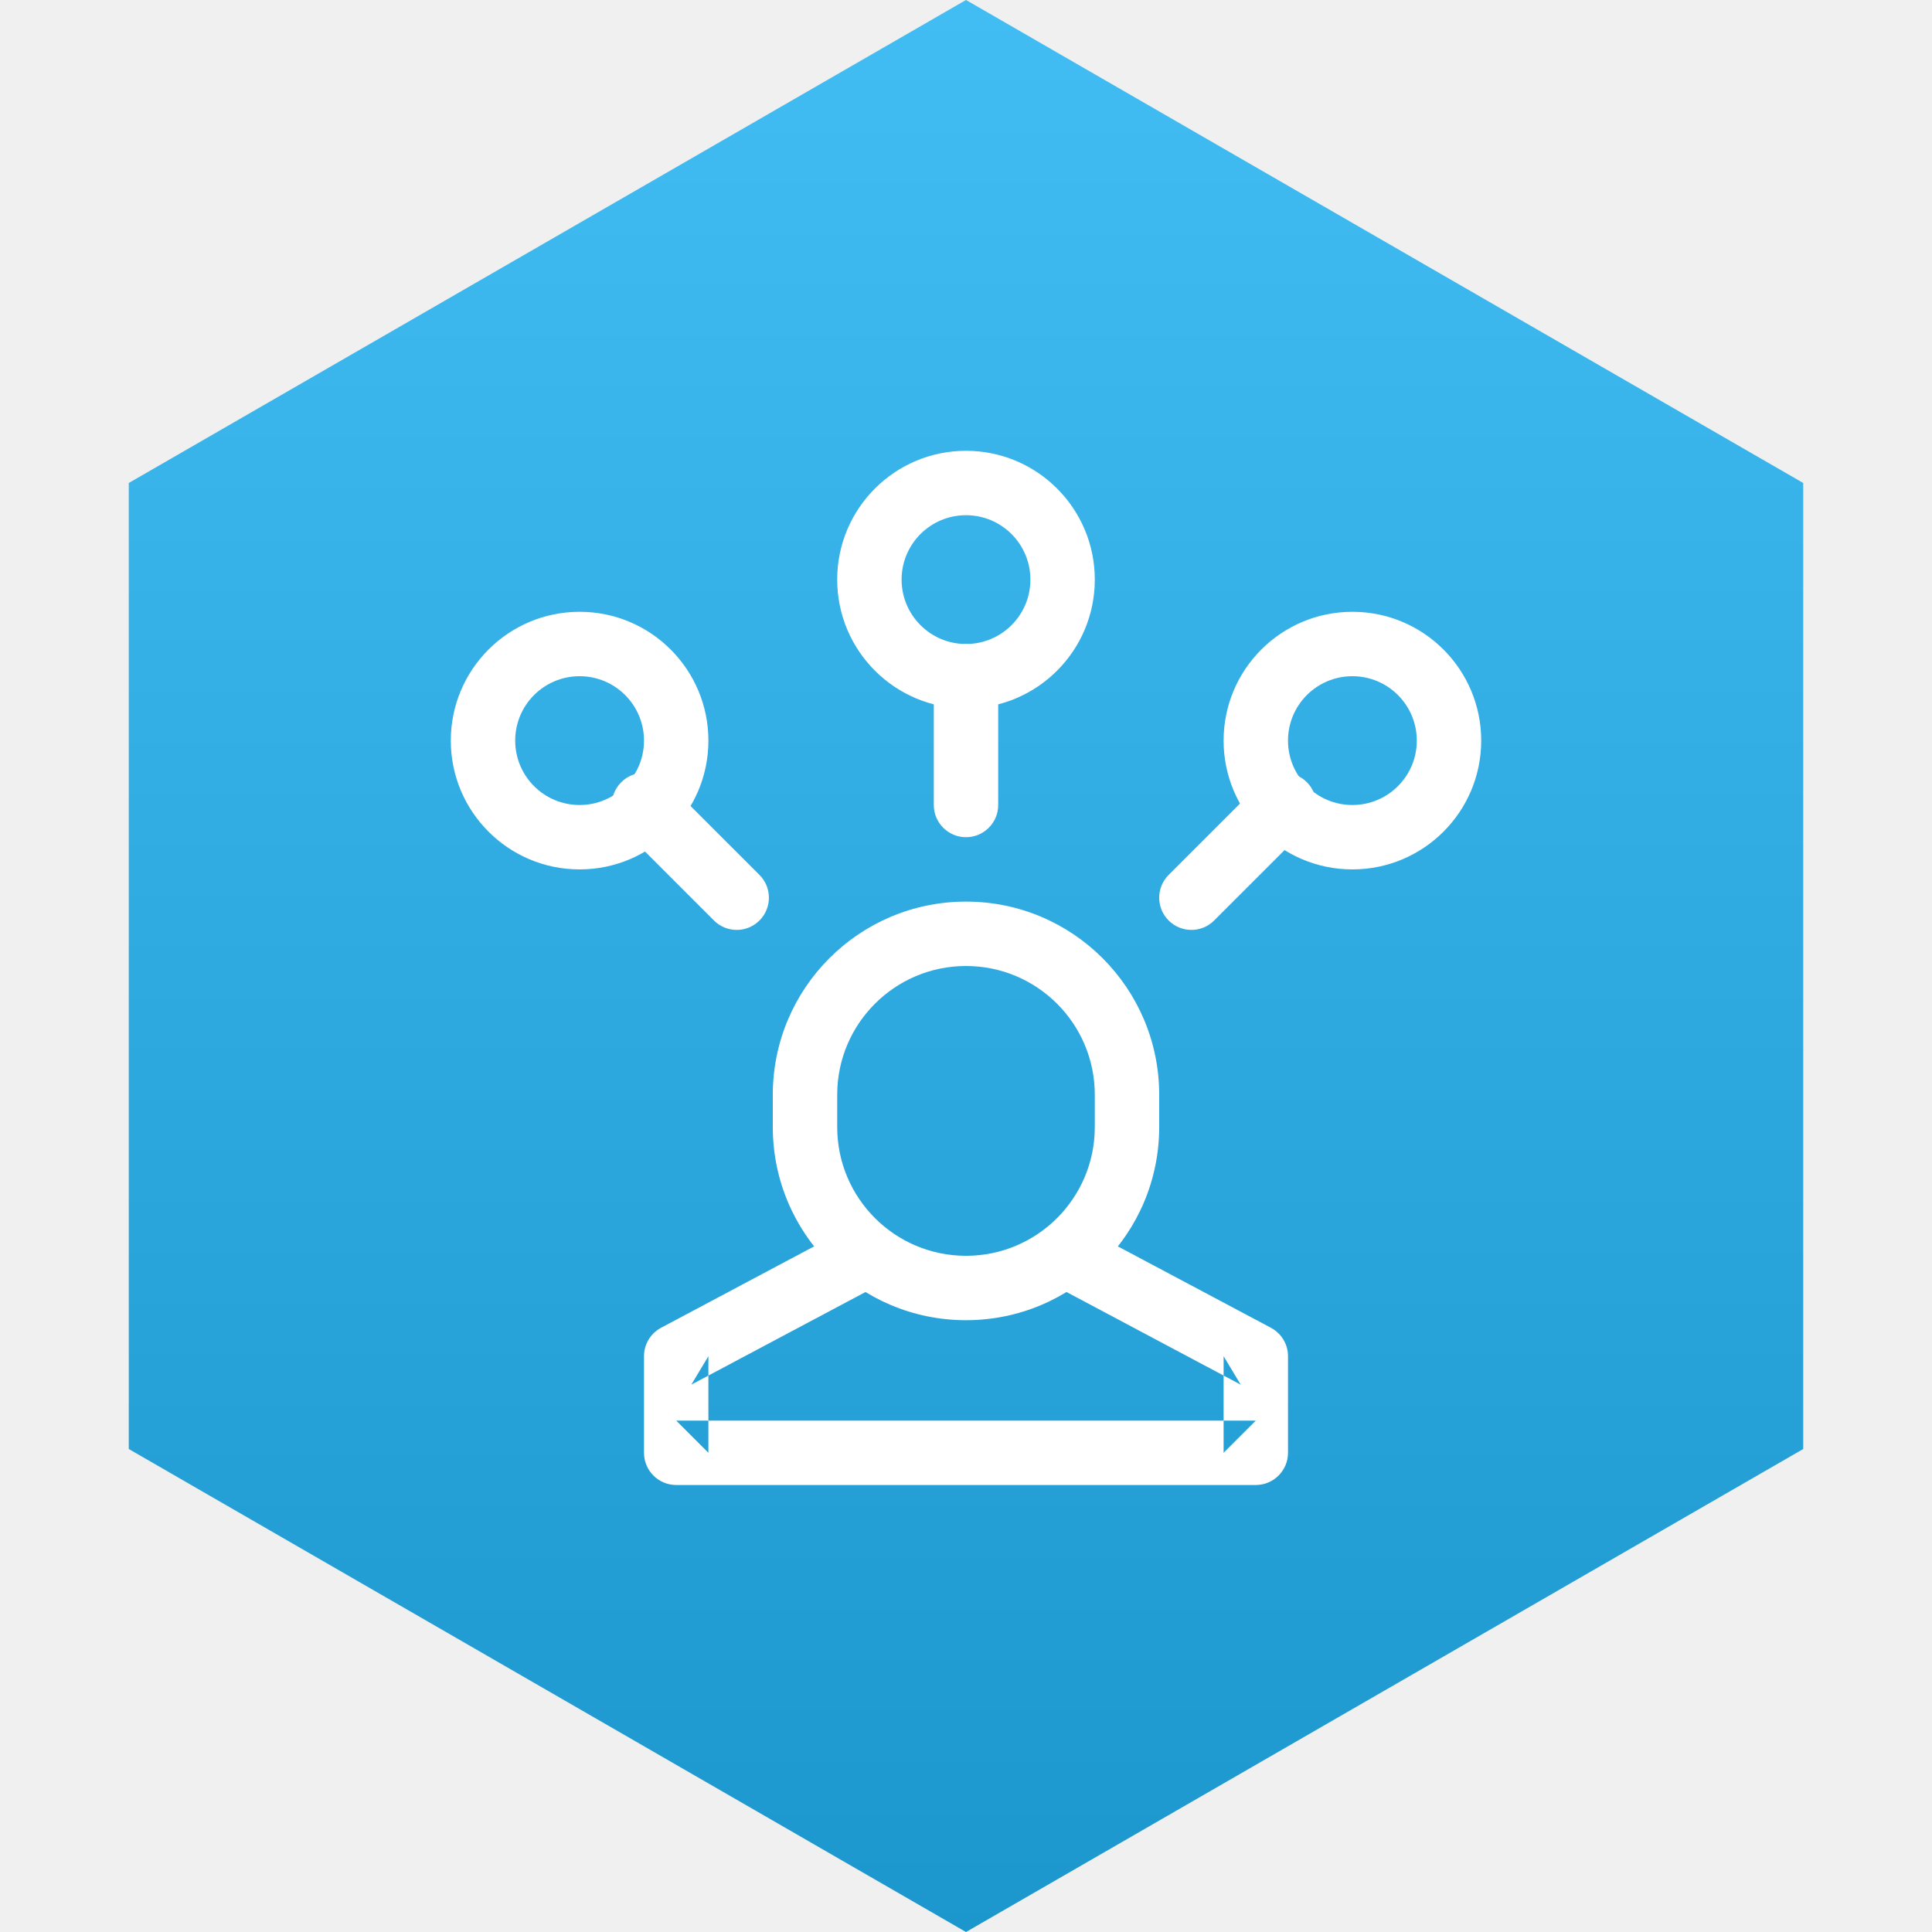
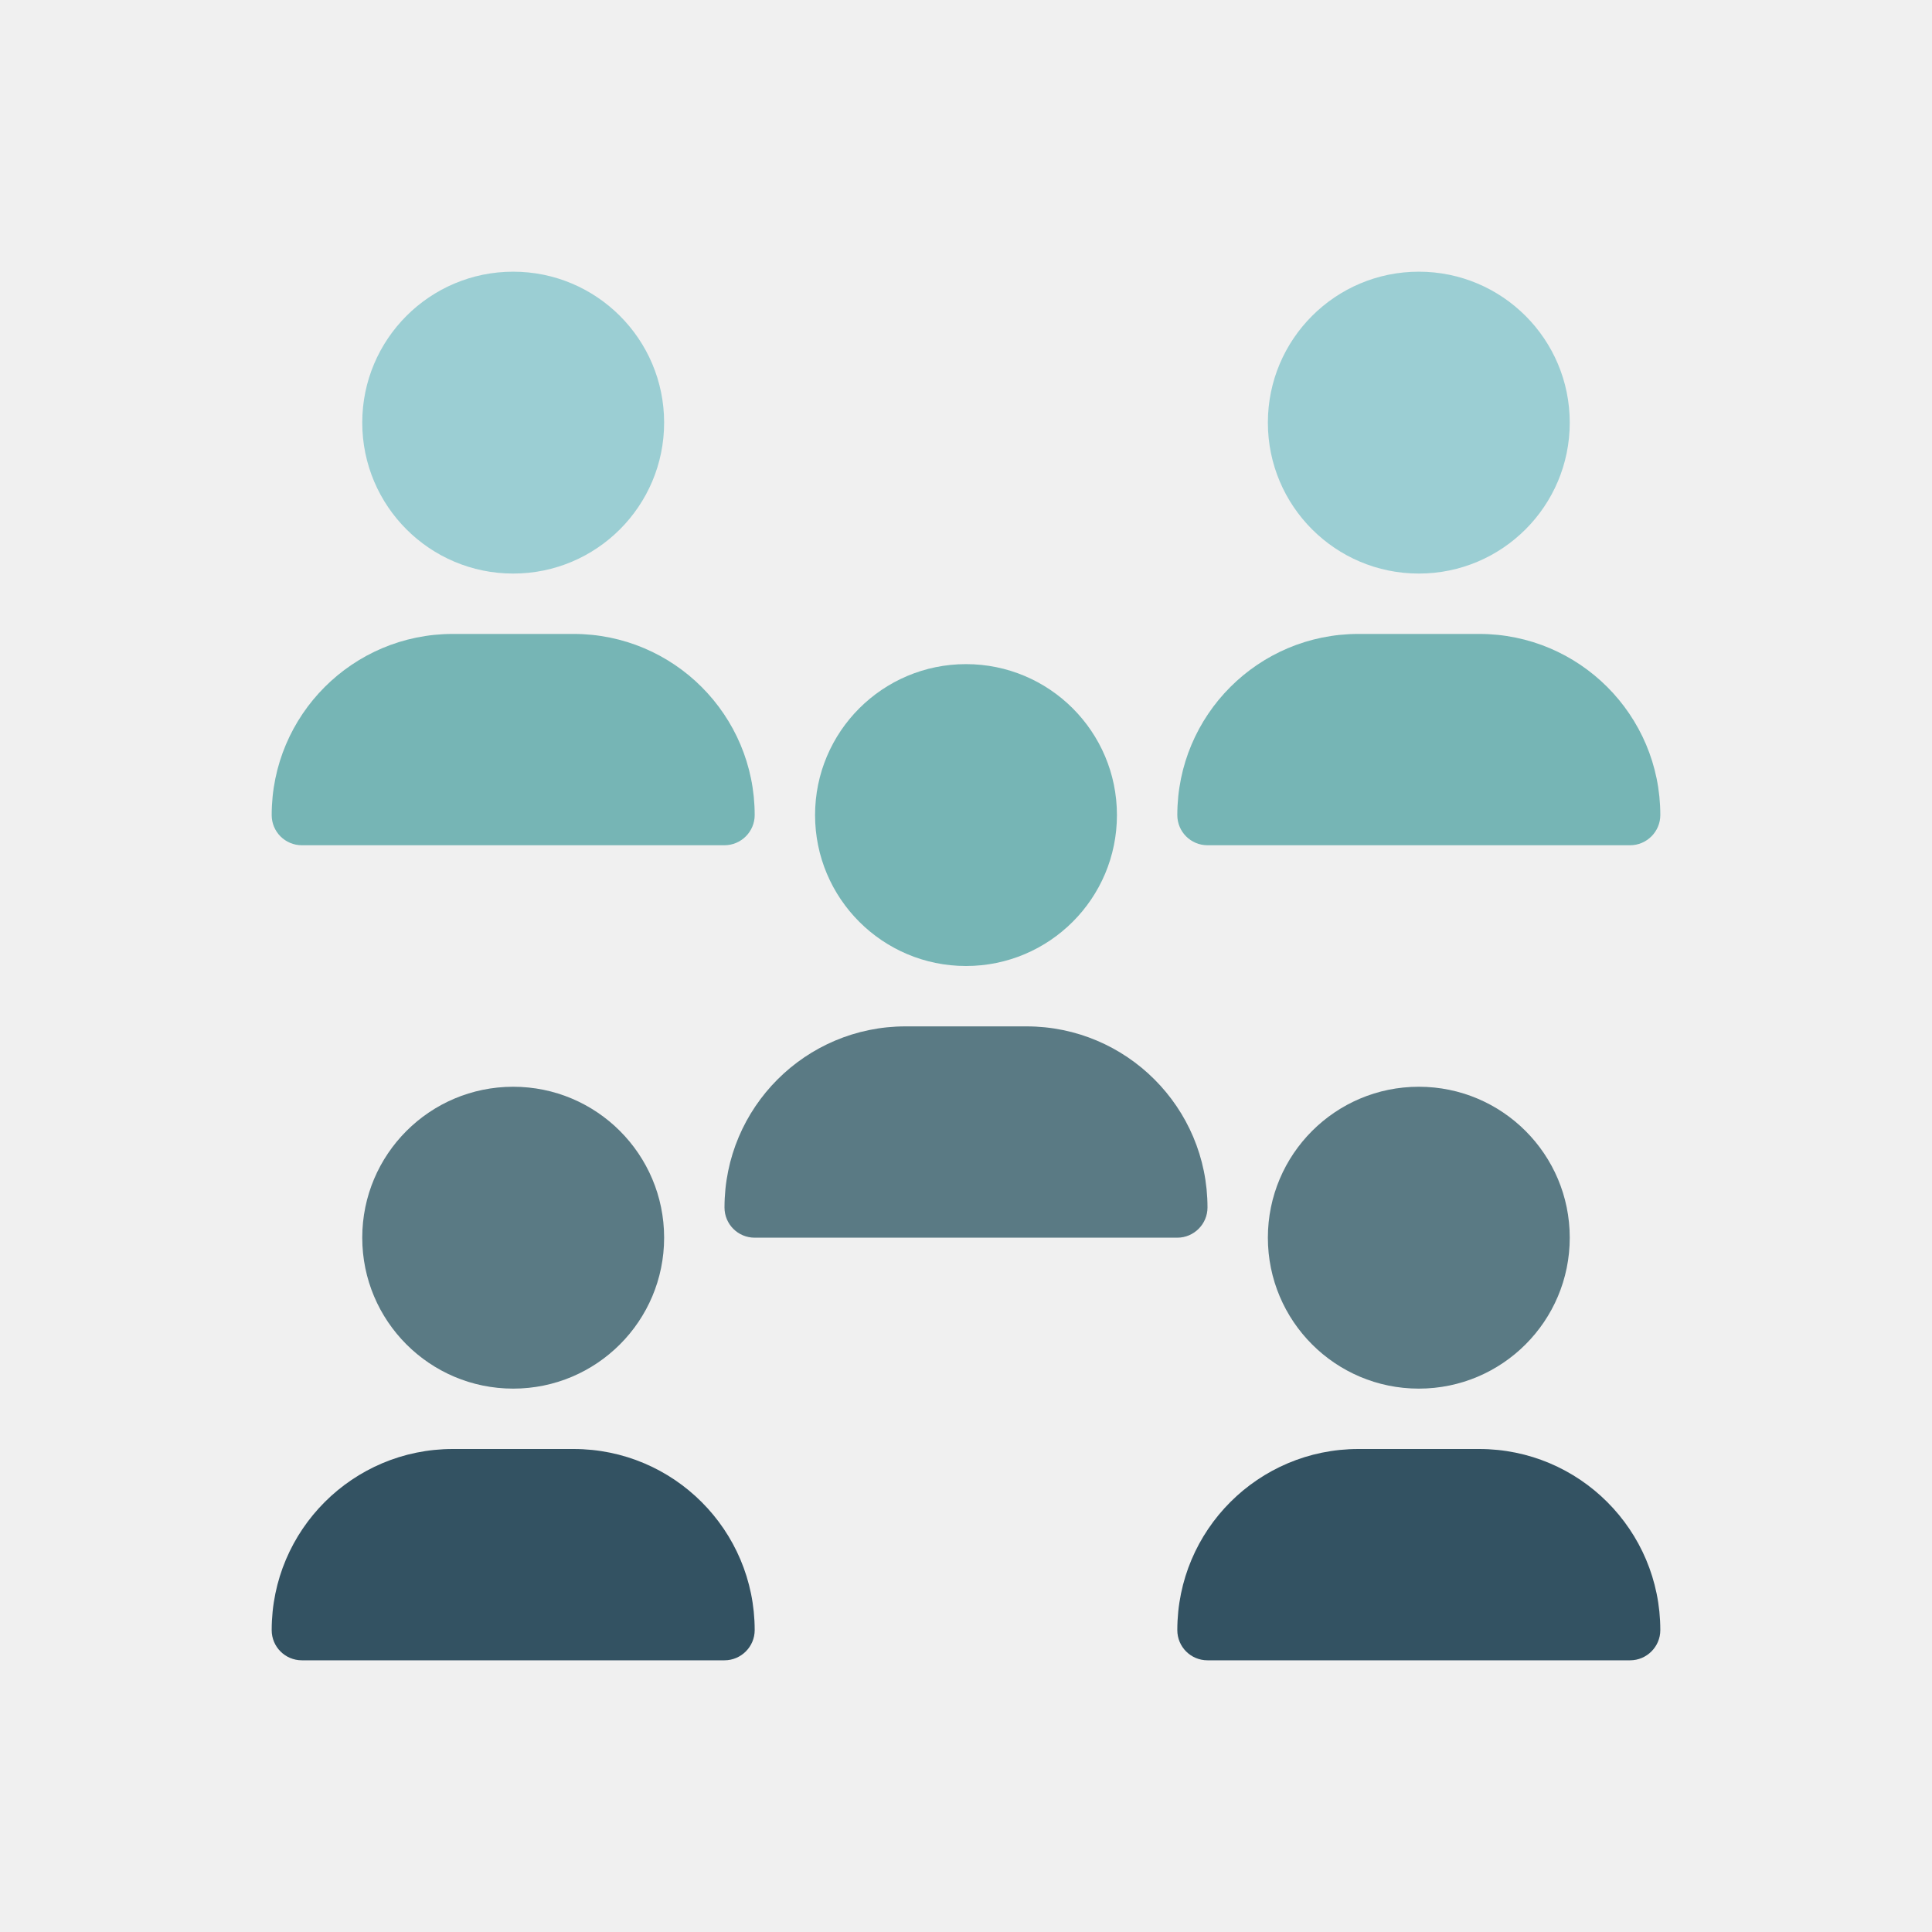
- <svg xmlns="http://www.w3.org/2000/svg" xmlns:xlink="http://www.w3.org/1999/xlink" width="60px" height="60px" viewBox="0 0 60 60" version="1.1">
-   <defs>
-     <linearGradient x1="50%" y1="0%" x2="50%" y2="100%" id="linearGradient-1">
-       <stop stop-color="#FFFFFF" stop-opacity="0.5" offset="0%" />
-       <stop stop-color="#000000" stop-opacity="0.5" offset="100%" />
-     </linearGradient>
-     <polygon id="path-2" points="26 -1 52 14 52 44 26 59 0 44 0 14 " />
-   </defs>
-   <g id="Page-1" stroke="none" stroke-width="1" fill="none" fill-rule="evenodd">
+ <svg xmlns="http://www.w3.org/2000/svg" width="64px" height="64px" viewBox="0 0 64 64" version="1.1">
+   <defs />
+   <g id="Skills---Design" stroke="none" stroke-width="1" fill="none" fill-rule="evenodd">
    <g id="icons/skills/id-377">
-       <g id="Polygon-1-+-Group" transform="translate(4, 1)">
-         <g id="Polygon-1">
-           <use fill="#21B2F1" xlink:href="#path-2" />
-           <use fill-opacity="0.3" fill="url(#linearGradient-1)" xlink:href="#path-2" />
-         </g>
-         <g id="Group" transform="translate(10, 13)" fill="#FFFFFF">
-           <path d="M15,7 L15,11 C15,11.552 15.448,12 16,12 C16.552,12 17,11.552 17,11 L17,7 C17,6.448 16.552,6 16,6 C15.448,6 15,6.448 15,7 L15,7 Z" id="Shape" />
-           <path d="M5.293,11.707 L8.172,14.586 C8.562,14.977 9.196,14.977 9.586,14.586 C9.977,14.196 9.977,13.562 9.586,13.172 L6.707,10.293 C6.317,9.902 5.683,9.902 5.293,10.293 C4.902,10.683 4.902,11.317 5.293,11.707 L5.293,11.707 Z" id="Shape" />
-           <path d="M14,4 C14,2.895 14.895,2 16,2 C17.105,2 18,2.895 18,4 C18,5.105 17.105,6 16,6 C14.895,6 14,5.105 14,4 L14,4 Z M12,4 C12,6.209 13.791,8 16,8 C18.209,8 20,6.209 20,4 C20,1.791 18.209,0 16,0 C13.791,0 12,1.791 12,4 L12,4 Z" id="Shape" />
-           <path d="M2,9 C2,7.895 2.895,7 4,7 C5.105,7 6,7.895 6,9 C6,10.105 5.105,11 4,11 C2.895,11 2,10.105 2,9 L2,9 Z M0,9 C0,11.209 1.791,13 4,13 C6.209,13 8,11.209 8,9 C8,6.791 6.209,5 4,5 C1.791,5 0,6.791 0,9 L0,9 Z" id="Shape" />
-           <path d="M25.172,10.293 L22.293,13.172 C21.902,13.562 21.902,14.196 22.293,14.586 C22.683,14.977 23.317,14.977 23.707,14.586 L26.586,11.707 C26.977,11.317 26.977,10.683 26.586,10.293 C26.196,9.902 25.562,9.902 25.172,10.293 L25.172,10.293 Z" id="Shape" />
-           <path d="M32,9 C32,6.791 30.209,5 28,5 C25.791,5 24,6.791 24,9 C24,11.209 25.791,13 28,13 C30.209,13 32,11.209 32,9 L32,9 Z M30,9 C30,10.105 29.105,11 28,11 C26.895,11 26,10.105 26,9 C26,7.895 26.895,7 28,7 C29.105,7 30,7.895 30,9 L30,9 Z" id="Shape" />
-           <path d="M12.393,24.117 L6.53,27.235 C6.204,27.409 6,27.748 6,28.118 L6,31.118 C6,31.67 6.448,32.118 7,32.118 L25,32.118 C25.552,32.118 26,31.67 26,31.118 L26,28.118 C26,27.748 25.796,27.409 25.469,27.235 L19.609,24.119 C19.122,23.86 18.516,24.045 18.257,24.533 C17.998,25.02 18.183,25.626 18.671,25.885 L24.531,29.001 L24,28.118 L24,31.118 L25,30.118 L7,30.118 L8,31.118 L8,28.118 L7.47,29.001 L13.333,25.883 C13.82,25.624 14.005,25.018 13.746,24.53 C13.487,24.043 12.881,23.858 12.393,24.117 L12.393,24.117 Z" id="Shape" />
-           <path d="M16,25 C13.791,25 12,23.209 12,21 L12,20 C12,17.791 13.791,16 16,16 C18.209,16 20,17.791 20,20 L20,21 C20,23.209 18.209,25 16,25 L16,25 Z M16,27 C19.313,27 22,24.313 22,21 L22,20 C22,16.687 19.313,14 16,14 C12.687,14 10,16.687 10,20 L10,21 C10,24.313 12.687,27 16,27 L16,27 Z" id="Shape" />
-         </g>
+       <g id="Group" transform="translate(9, 9)">
+         <path d="M10,39 L6,39 C2.686,39 0,41.686 0,45 C0,45.552 0.445,46 1.001,46 L14.999,46 C15.552,46 16,45.547 16,45 C16,41.686 13.314,39 10,39 L10,39 Z" id="Shape" fill="#335262" />
+         <path d="M40,39 L36,39 C32.686,39 30,41.686 30,45 C30,45.552 30.445,46 31.001,46 L44.999,46 C45.552,46 46,45.547 46,45 C46,41.686 43.314,39 40,39 L40,39 Z" id="Shape" fill="#335262" />
+         <path d="M25,25 L21,25 C17.686,25 15,27.686 15,31 C15,31.552 15.445,32 16.001,32 L29.999,32 C30.552,32 31,31.547 31,31 C31,27.686 28.314,25 25,25 L25,25 Z" id="Shape" fill="#5A7A84" />
+         <path d="M40,12 L36,12 C32.686,12 30,14.686 30,18 C30,18.552 30.445,19 31.001,19 L44.999,19 C45.552,19 46,18.547 46,18 C46,14.686 43.314,12 40,12 L40,12 Z" id="Shape" fill="#76B5B5" />
+         <path d="M10,12 L6,12 C2.686,12 0,14.686 0,18 C0,18.552 0.445,19 1.001,19 L14.999,19 C15.552,19 16,18.547 16,18 C16,14.686 13.314,12 10,12 L10,12 Z" id="Shape" fill="#76B5B5" />
+         <circle id="Oval" fill="#5A7A84" cx="8" cy="32" r="5" />
+         <circle id="Oval" fill="#5A7A84" cx="38" cy="32" r="5" />
+         <circle id="Oval" fill="#76B5B5" cx="23" cy="18" r="5" />
+         <circle id="Oval" fill="#9BCED3" cx="38" cy="5" r="5" />
+         <circle id="Oval" fill="#9BCED3" cx="8" cy="5" r="5" />
      </g>
    </g>
  </g>
</svg>
